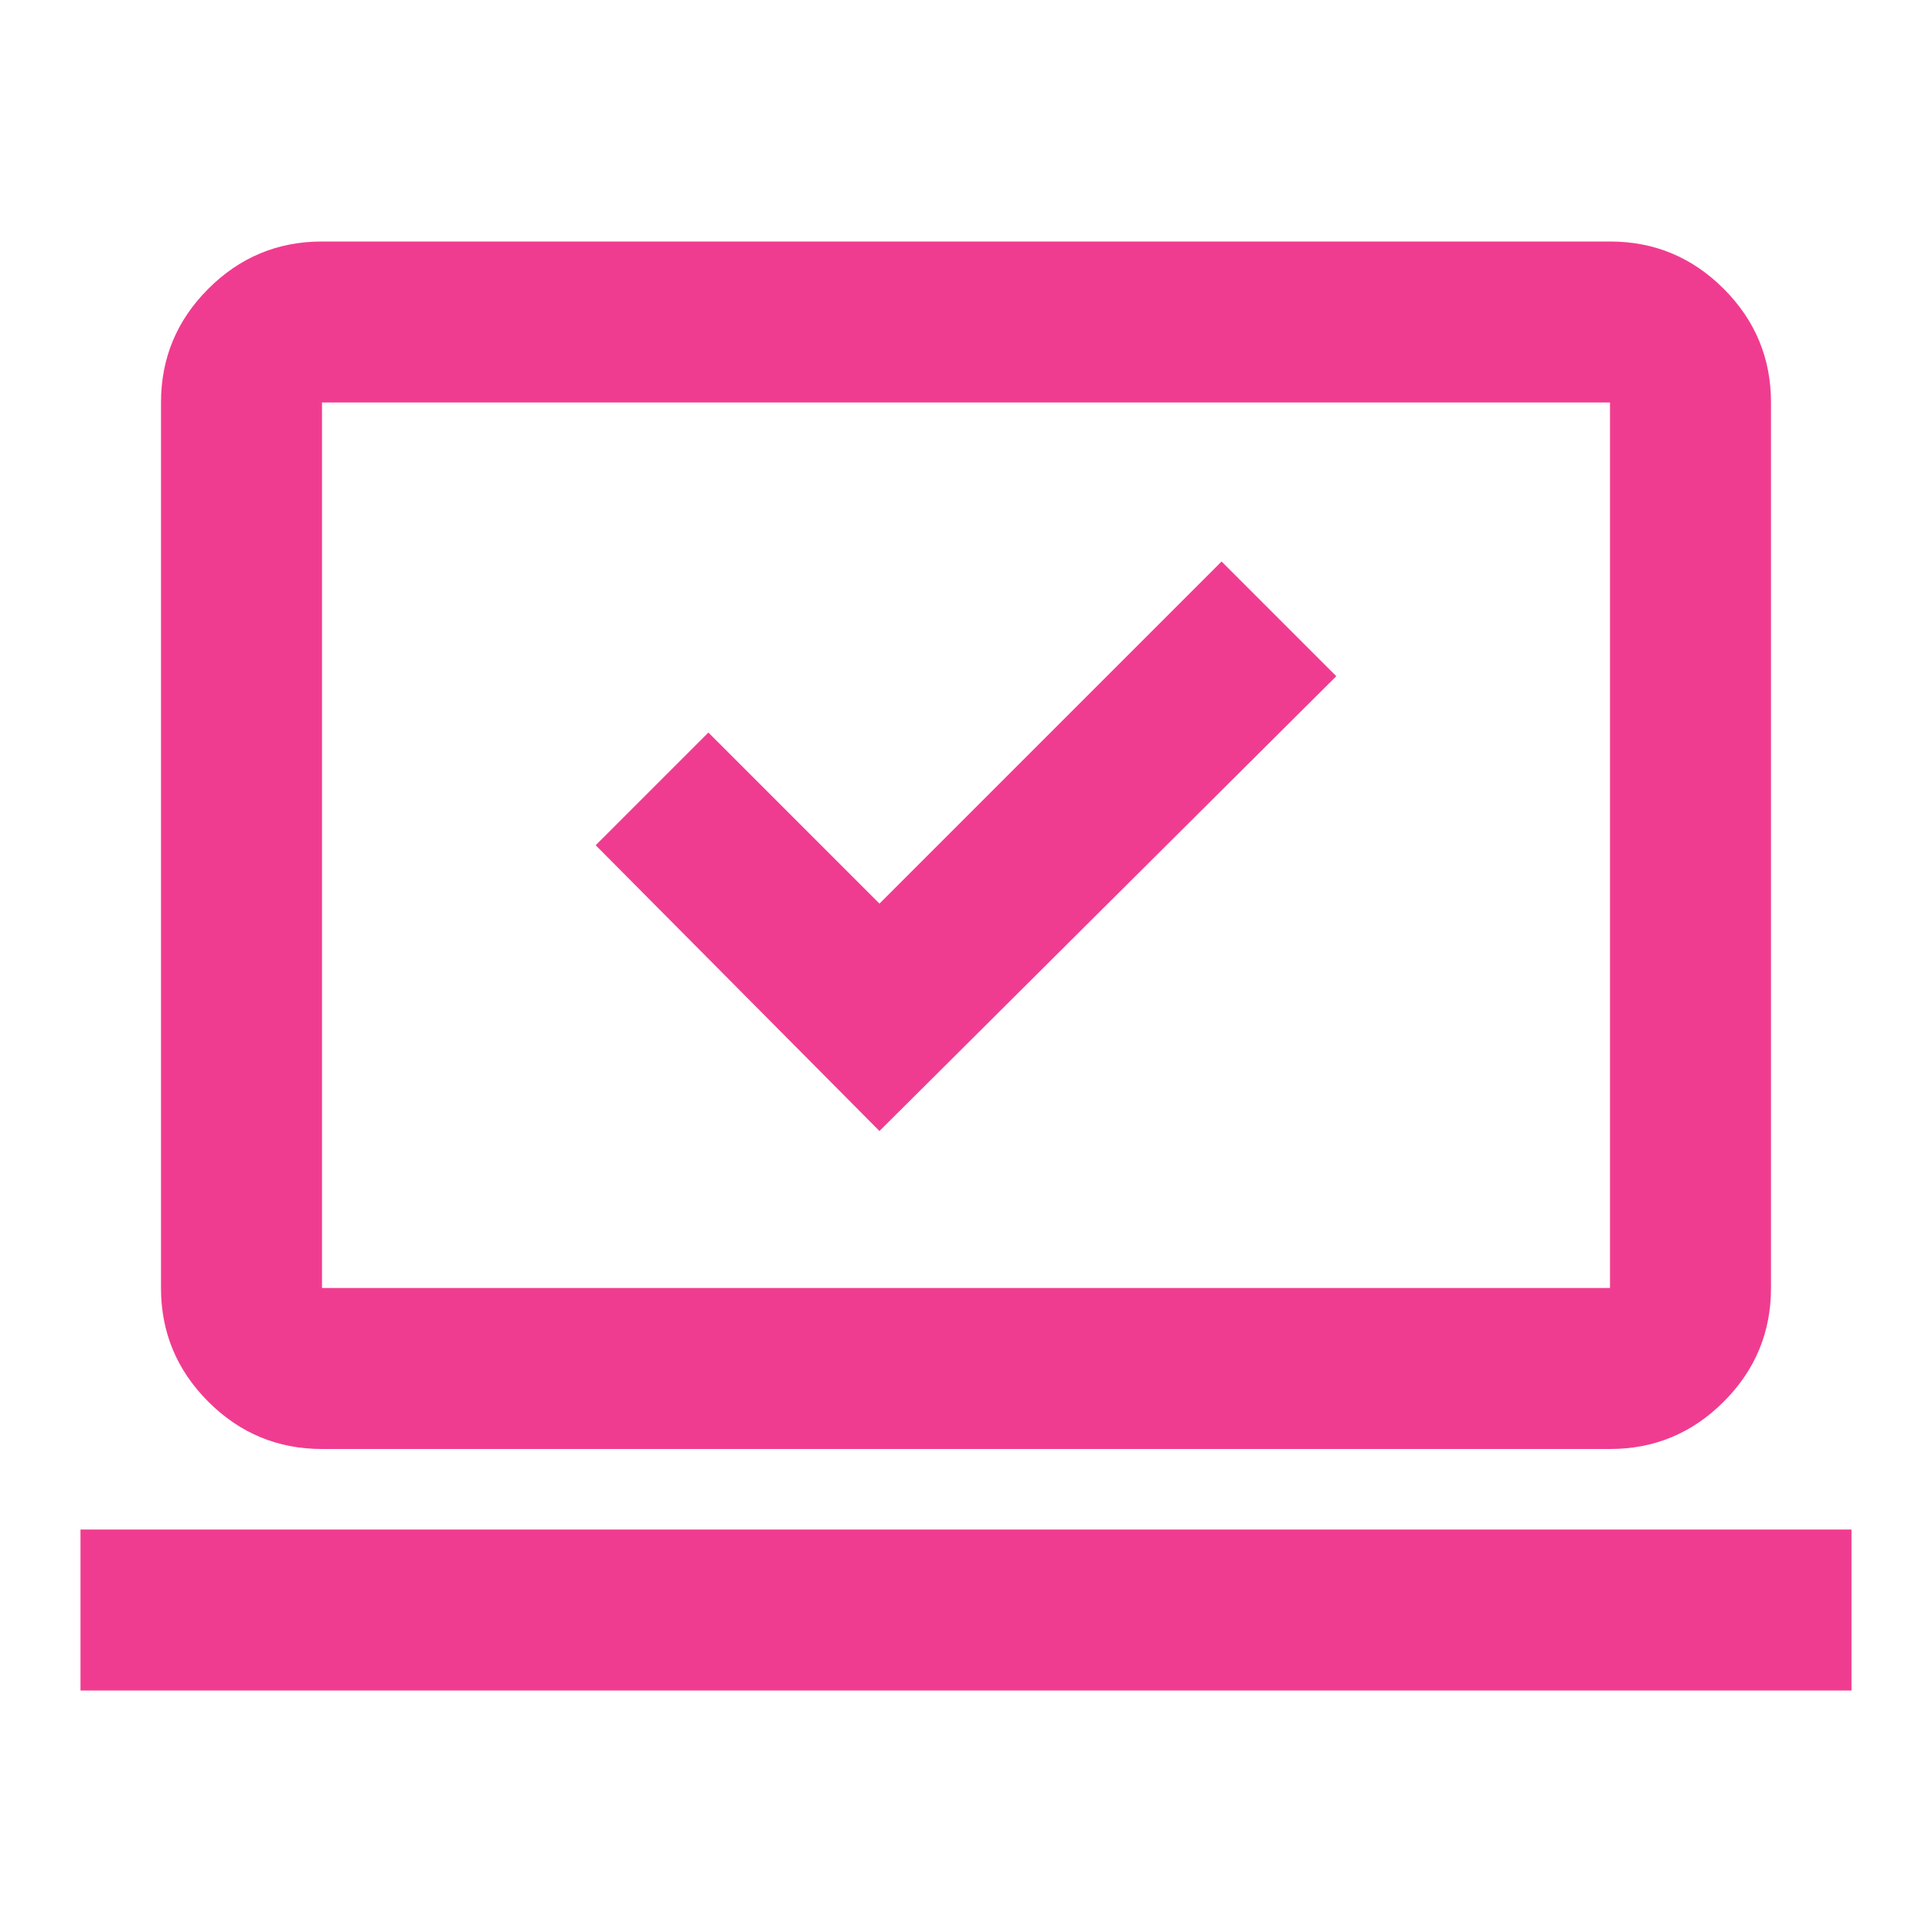
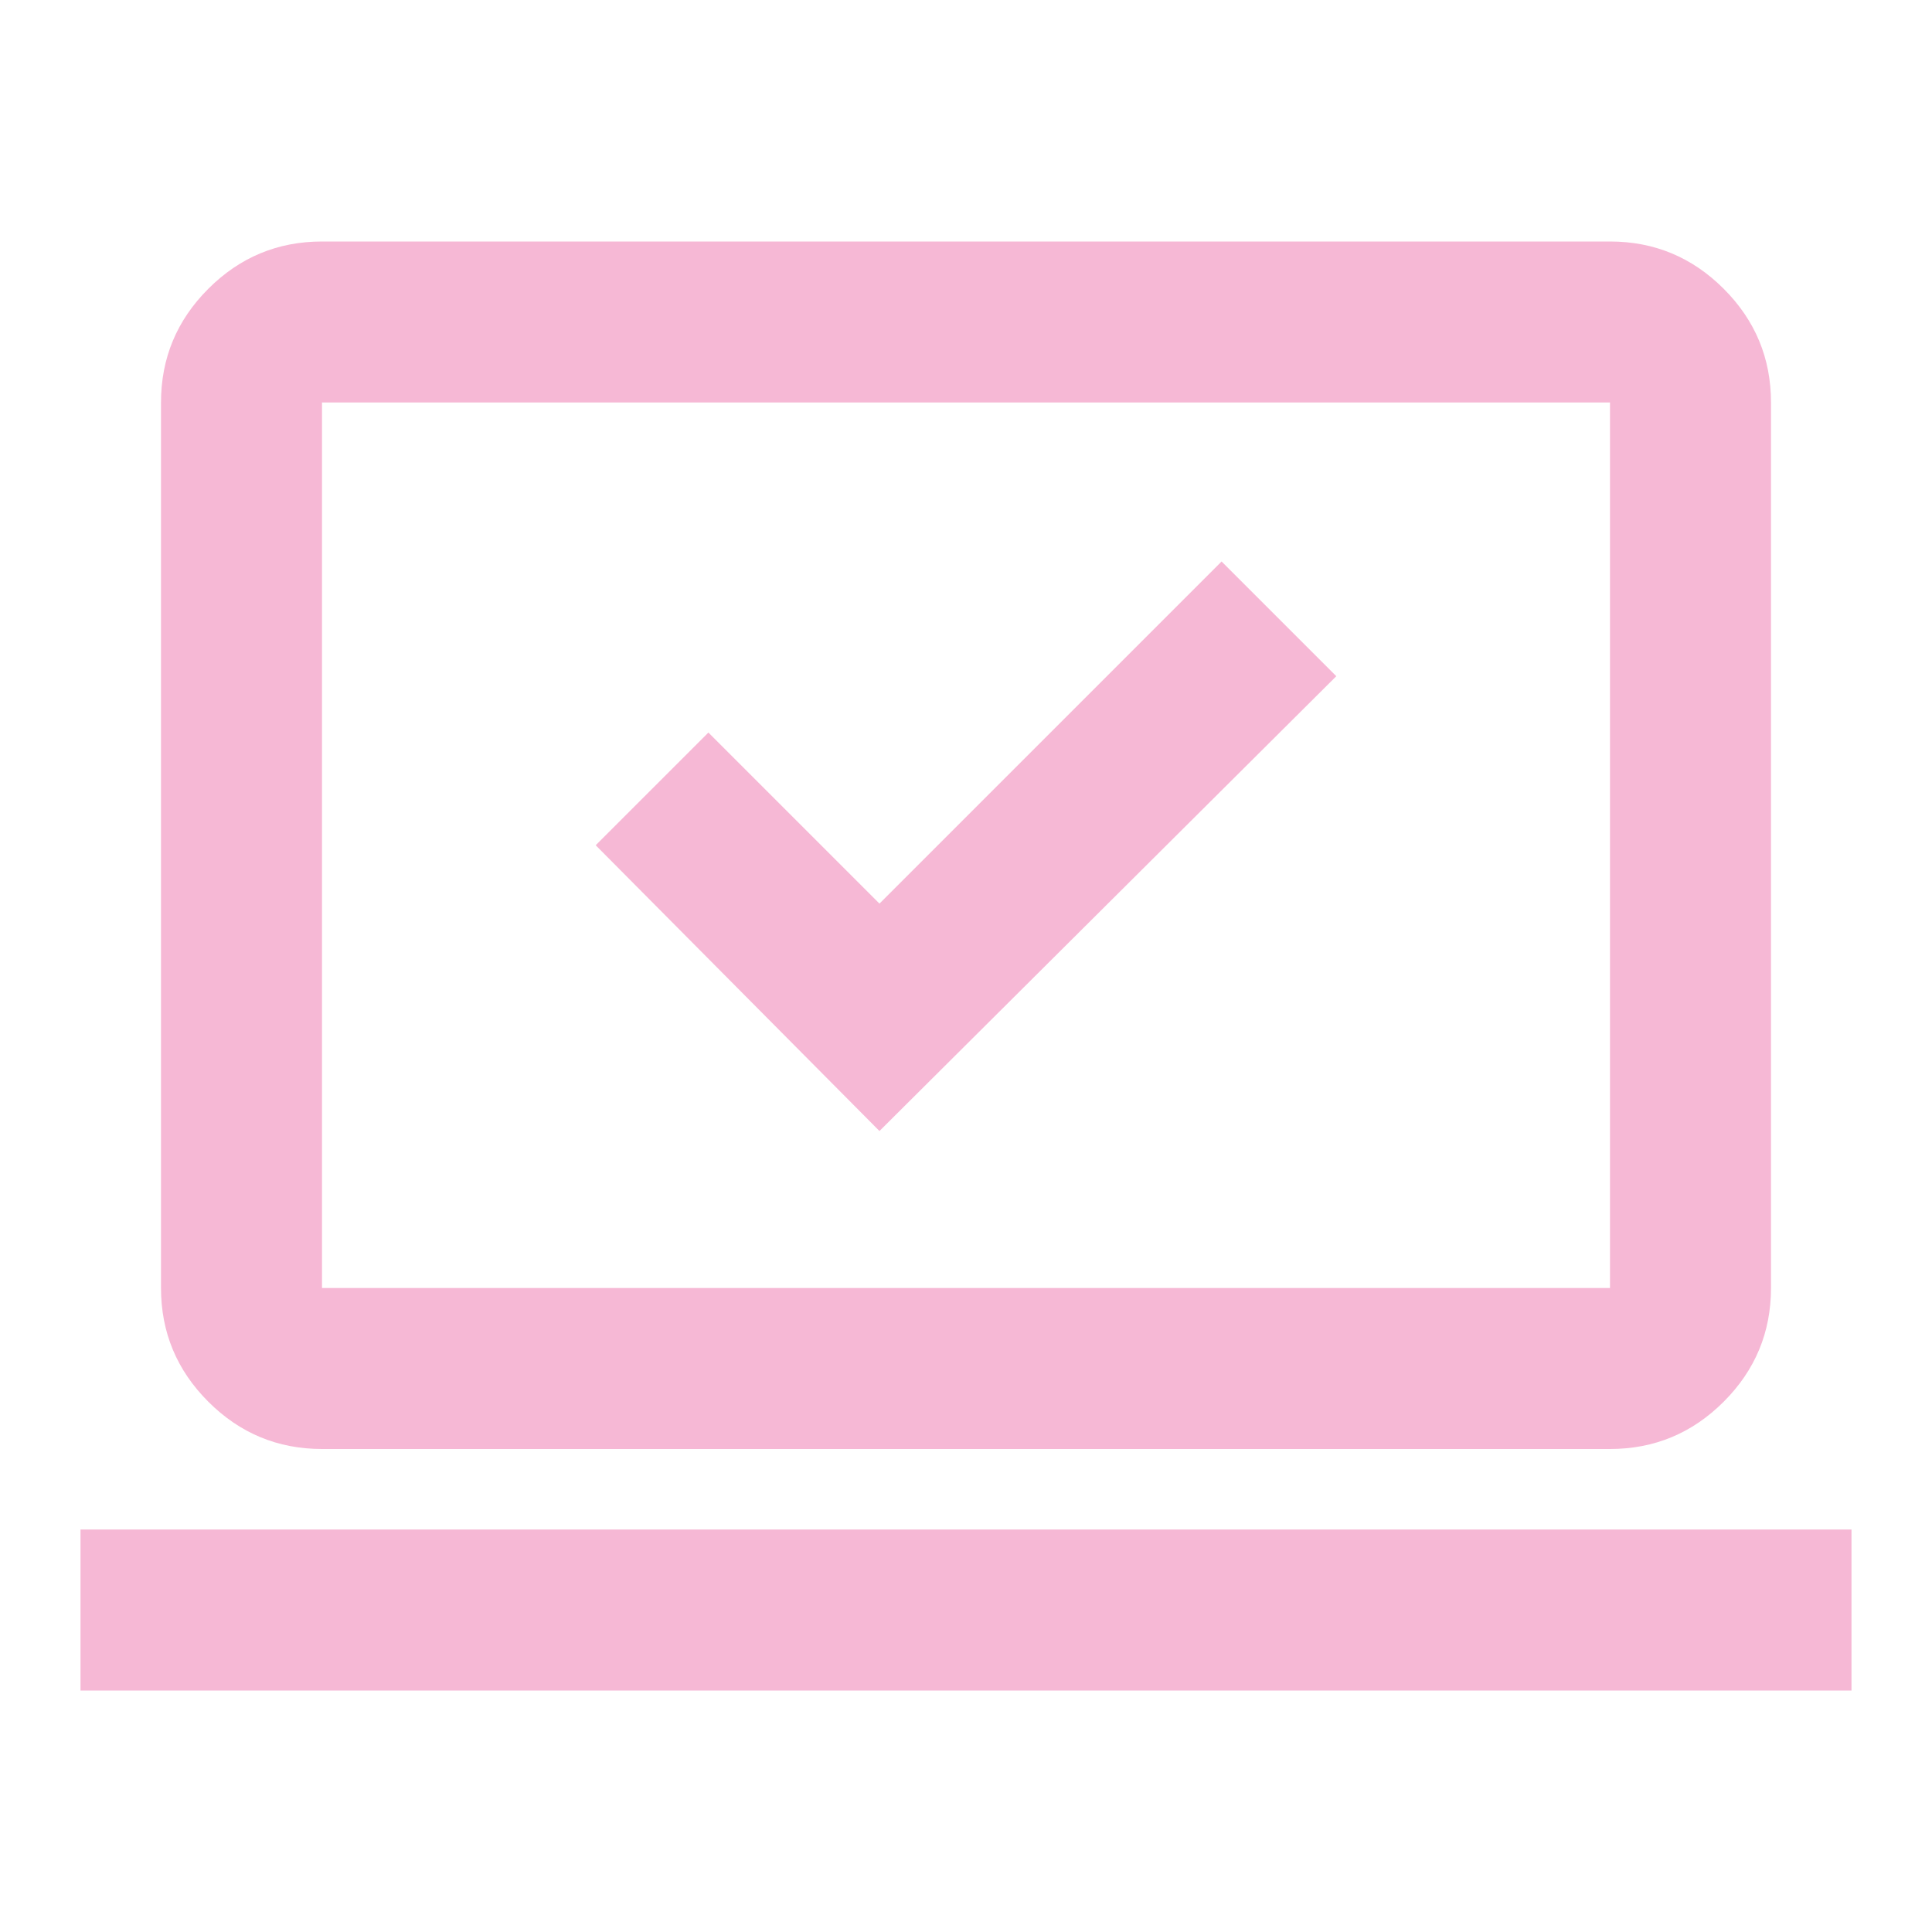
- <svg xmlns="http://www.w3.org/2000/svg" fill="#f03c90" height="24" viewBox="0 -960 960 960" width="24">
+ <svg xmlns="http://www.w3.org/2000/svg" fill="#f6b8d5" height="24" viewBox="0 -960 960 960" width="24">
  <path d="m437-398 227-226-57-57-170 170-85-85-56 56 141 142ZM40-120v-80h880v80H40Zm120-120q-33 0-56.5-23.5T80-320v-440q0-33 23.5-56.5T160-840h640q33 0 56.5 23.5T880-760v440q0 33-23.5 56.5T800-240H160Zm0-80h640v-440H160v440Zm0 0v-440 440Z" />
</svg>
